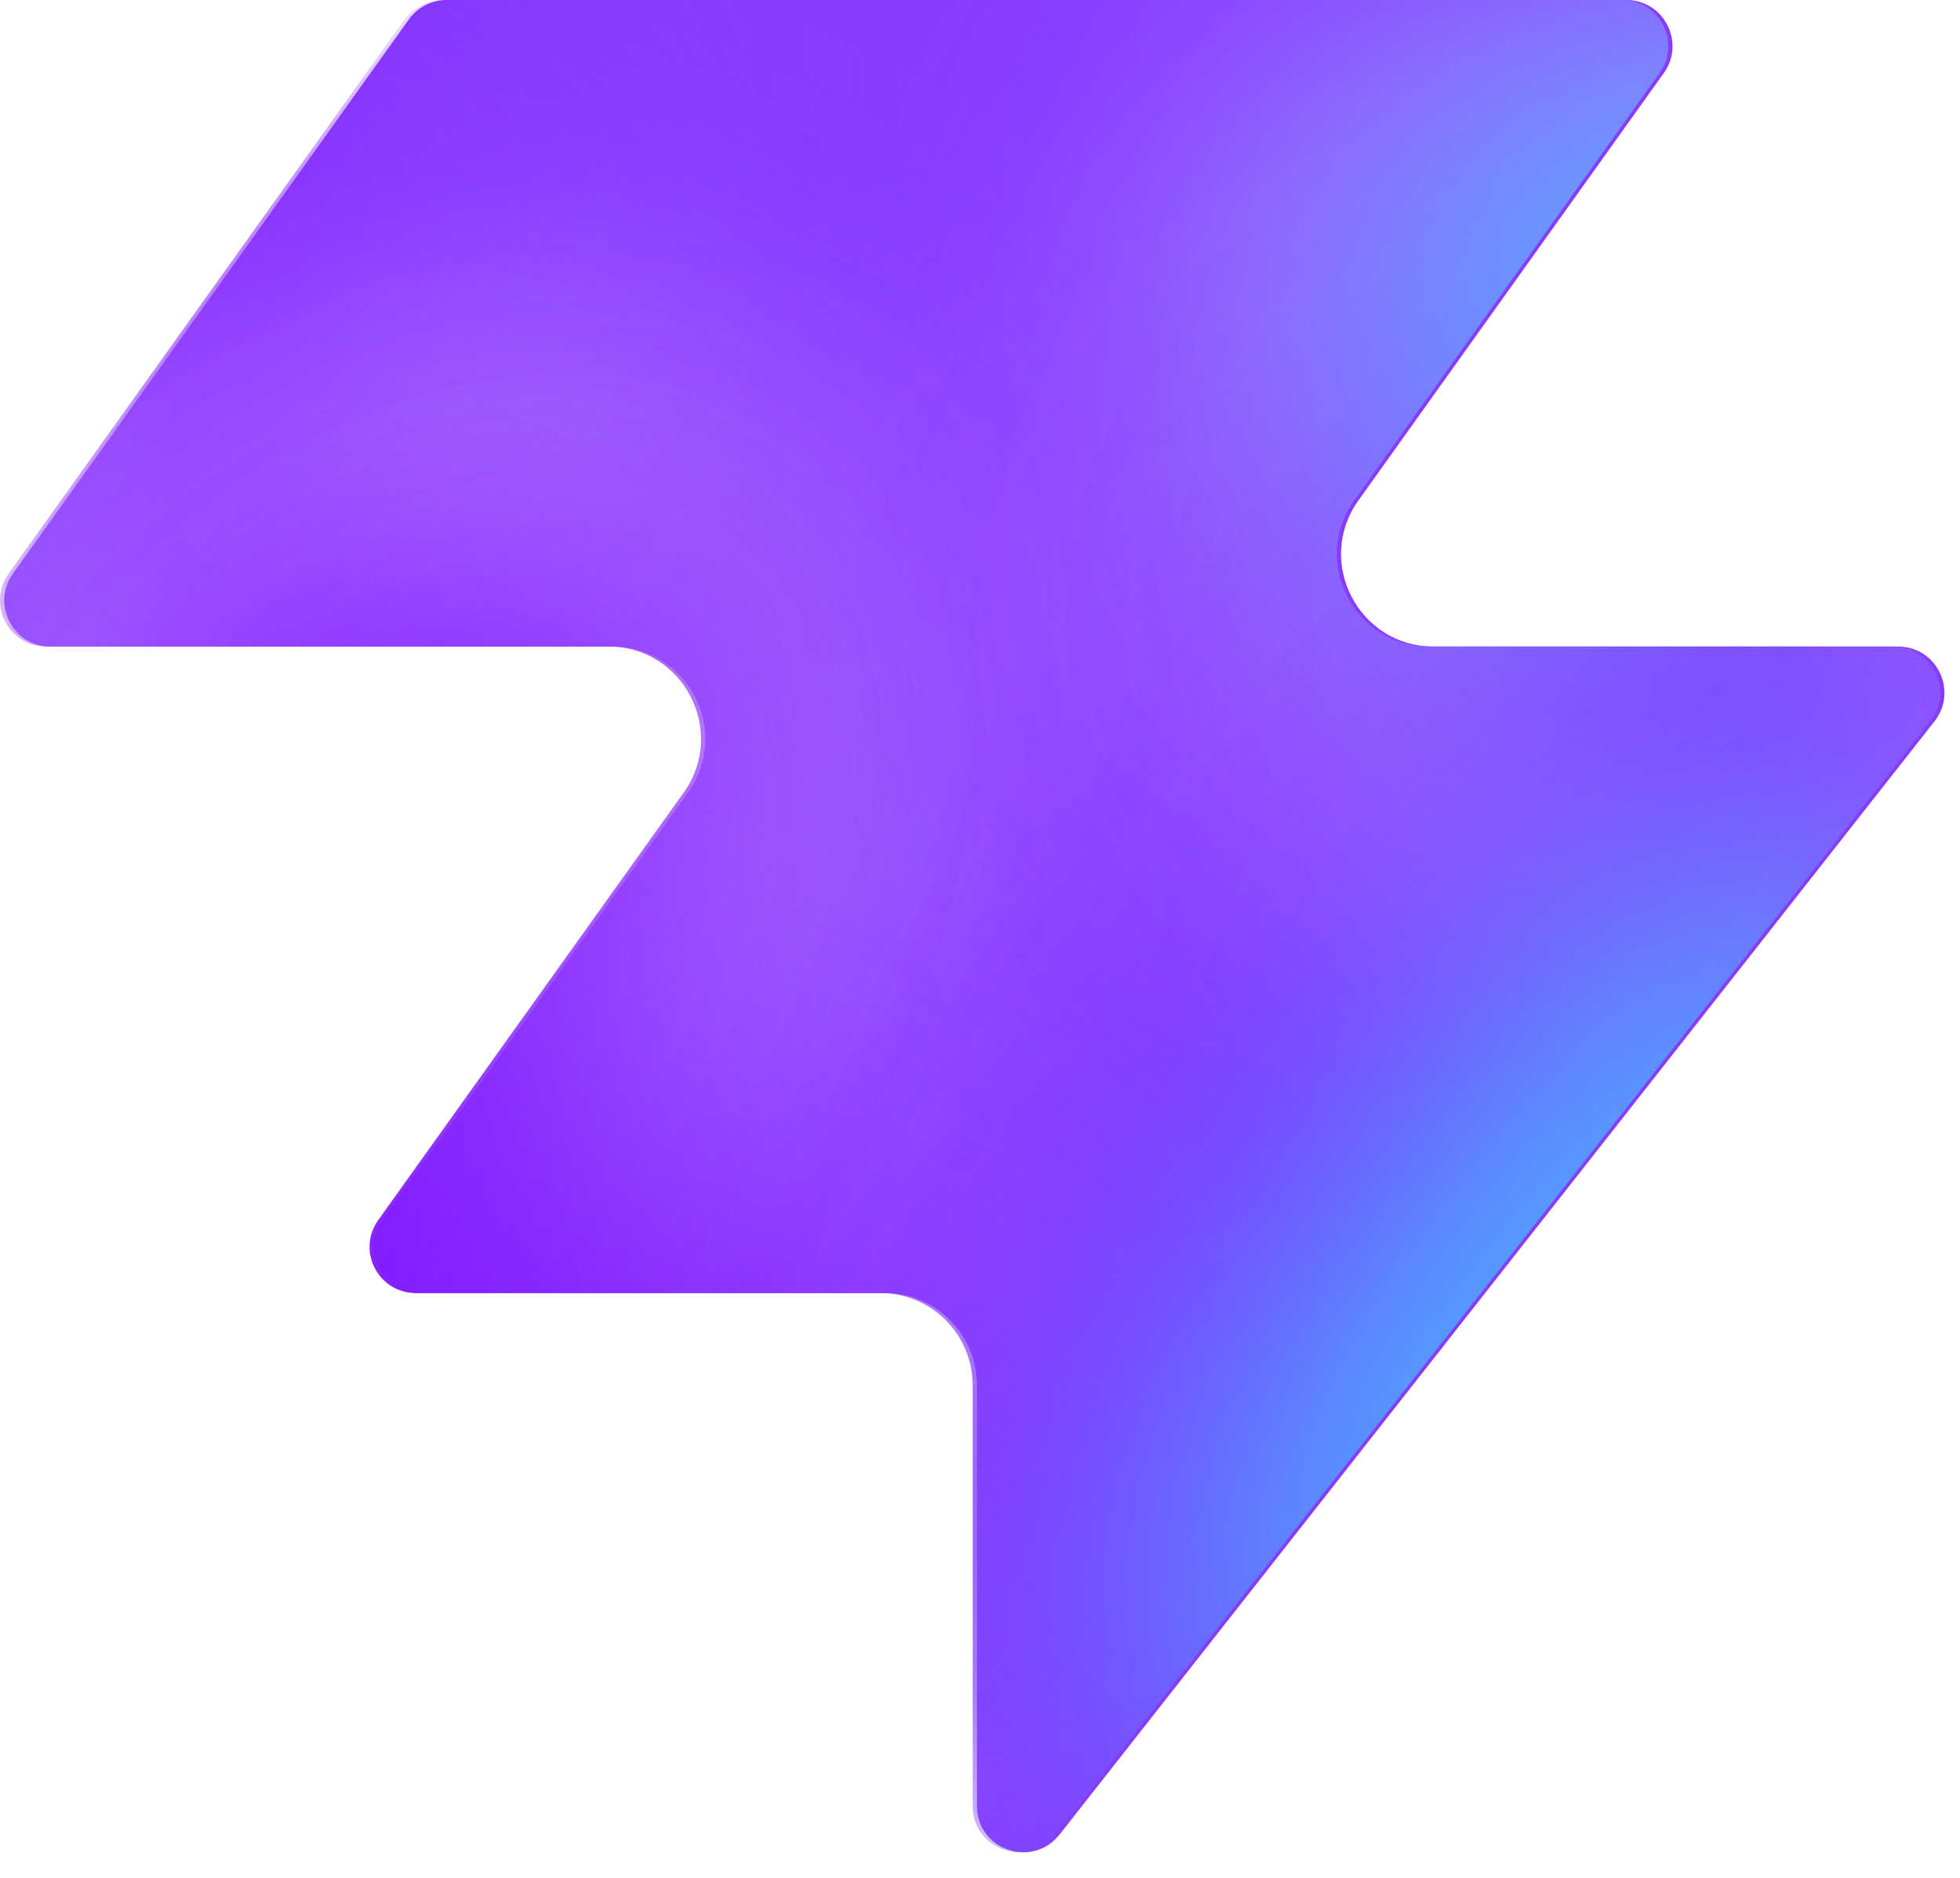
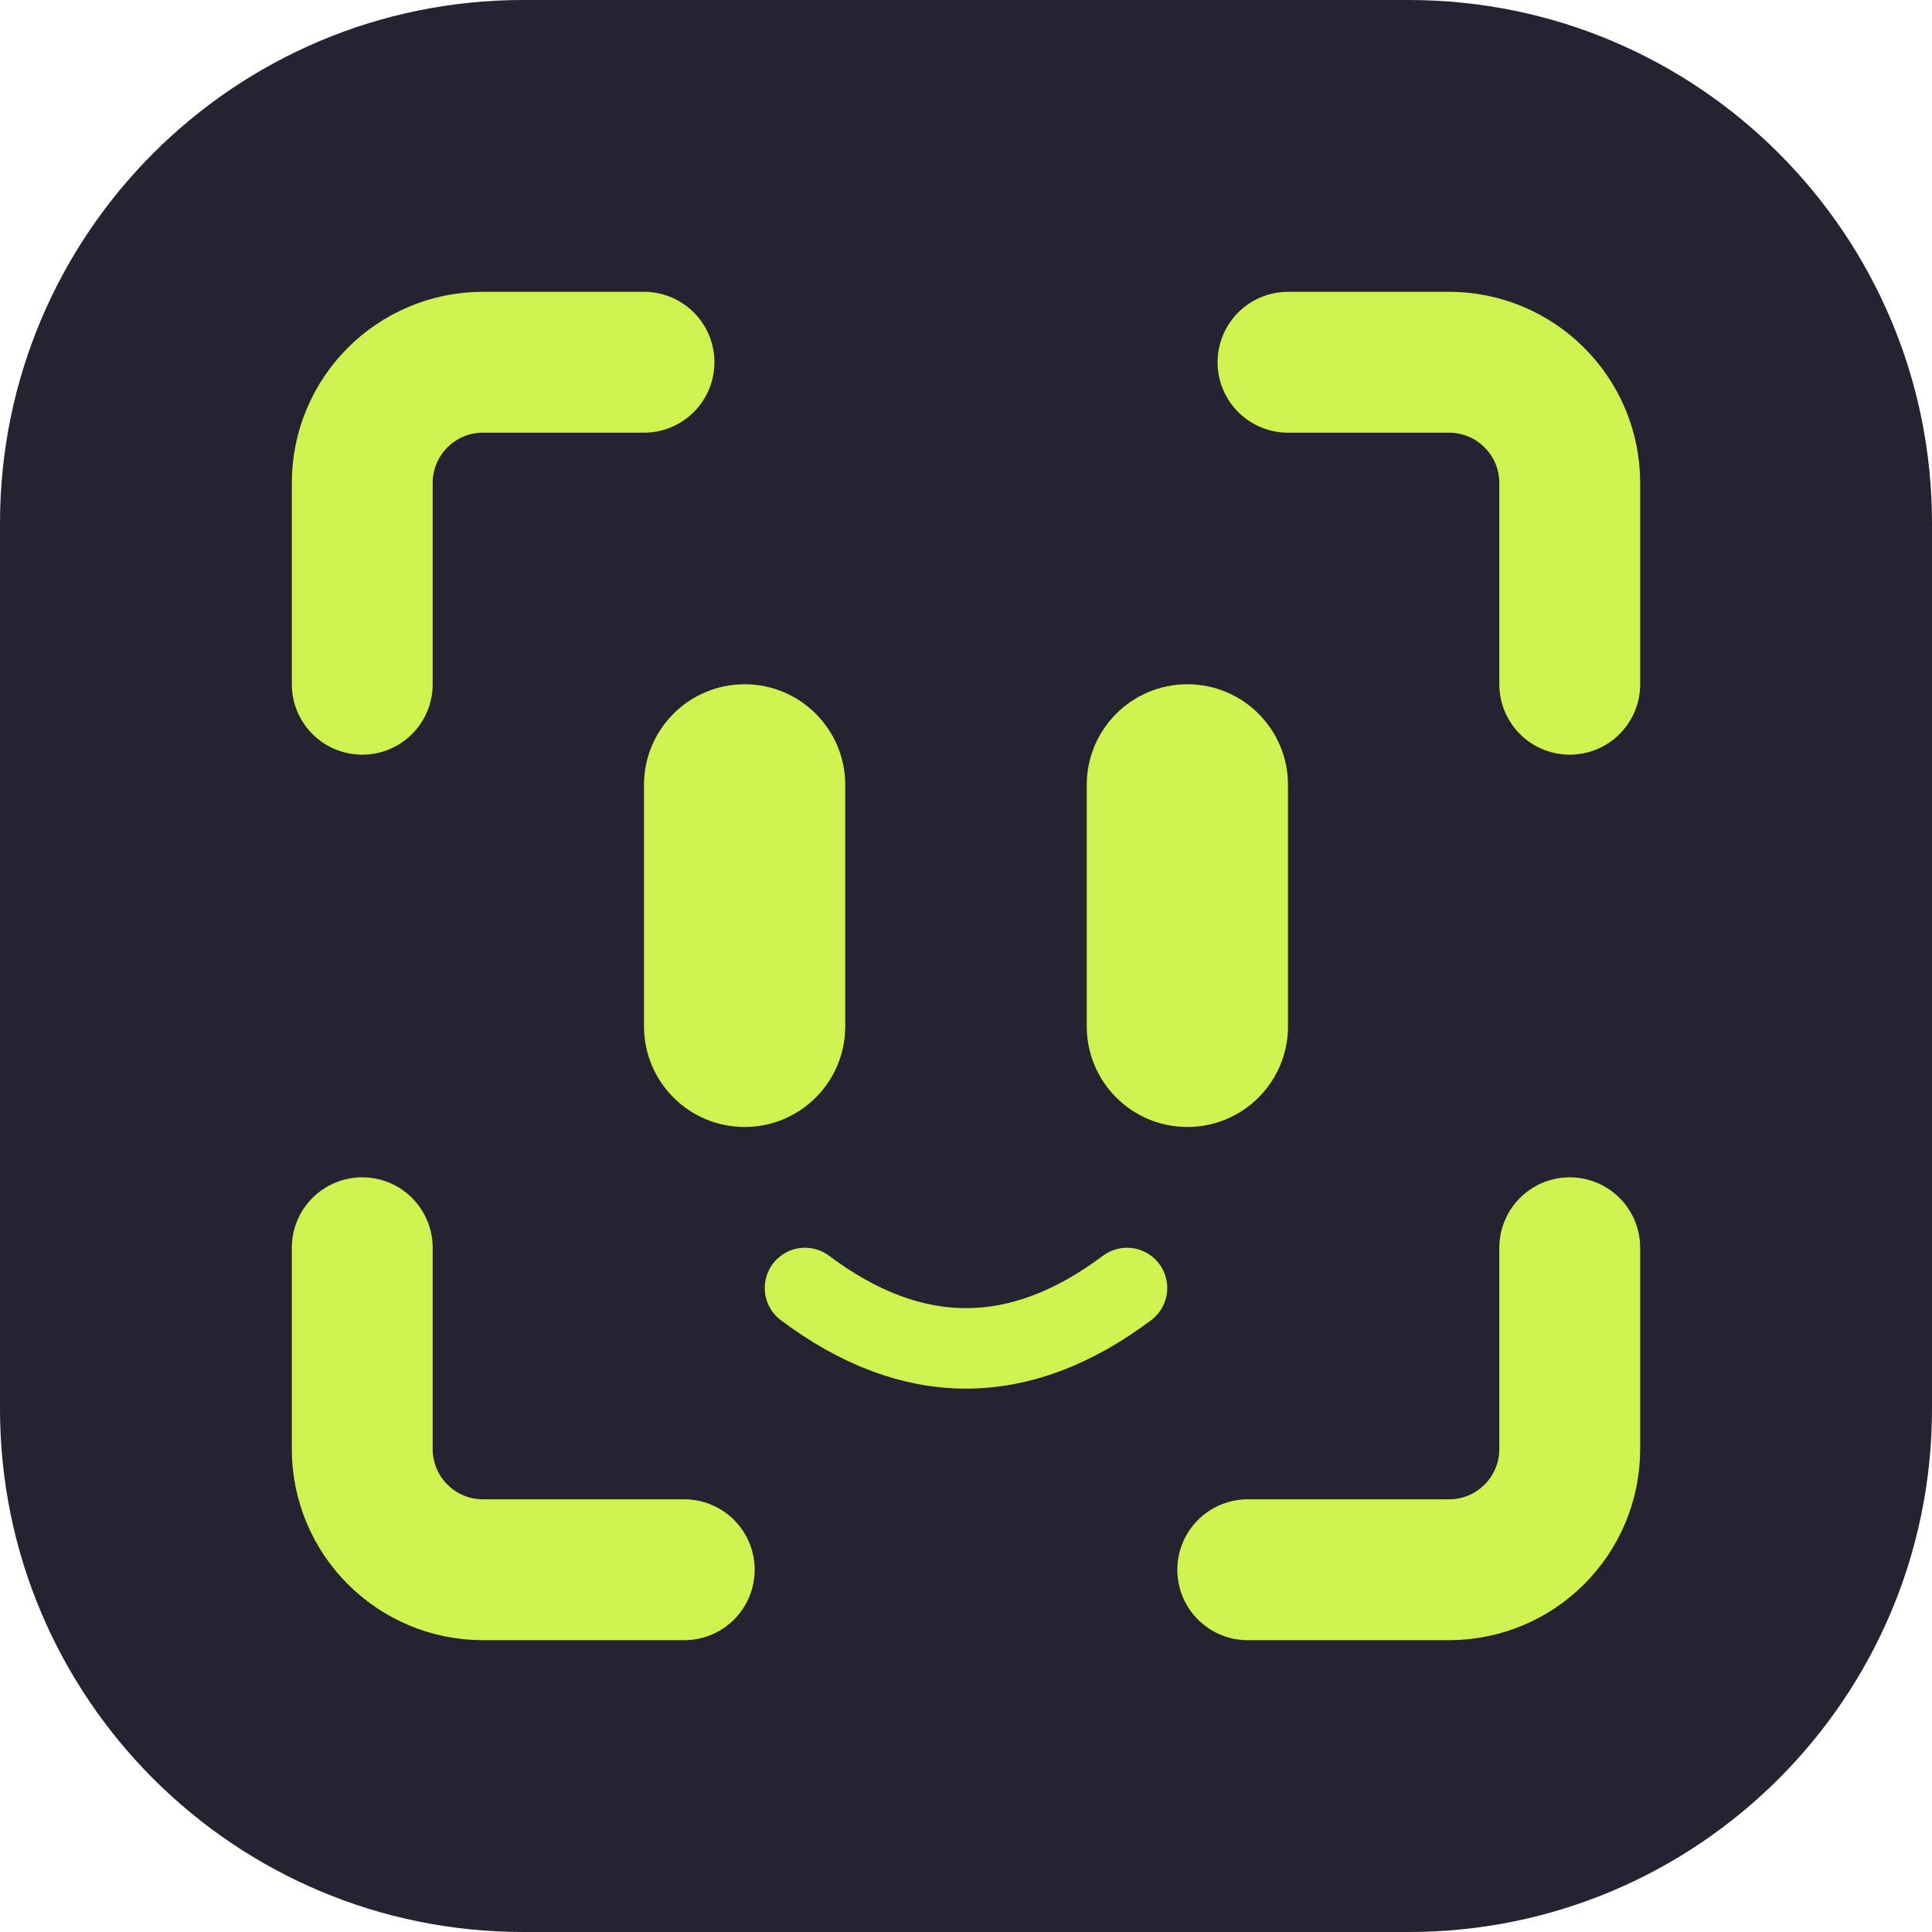
- <svg xmlns="http://www.w3.org/2000/svg" width="48" height="46" fill="none" viewBox="0 0 48 46">
-   <path fill="#863bff" d="M25.946 44.938c-.664.845-2.021.375-2.021-.698V33.937a2.26 2.26 0 0 0-2.262-2.262H10.287c-.92 0-1.456-1.04-.92-1.788l7.48-10.471c1.07-1.497 0-3.578-1.842-3.578H1.237c-.92 0-1.456-1.04-.92-1.788L10.013.474c.214-.297.556-.474.92-.474h28.894c.92 0 1.456 1.04.92 1.788l-7.48 10.471c-1.07 1.498 0 3.579 1.842 3.579h11.377c.943 0 1.473 1.088.89 1.83L25.947 44.94z" style="fill:#863bff;fill:color(display-p3 .525 .23 1);fill-opacity:1" />
-   <mask id="a" width="48" height="46" x="0" y="0" maskUnits="userSpaceOnUse" style="mask-type:alpha">
-     <path fill="#000" d="M25.842 44.938c-.664.844-2.021.375-2.021-.698V33.937a2.26 2.26 0 0 0-2.262-2.262H10.183c-.92 0-1.456-1.04-.92-1.788l7.48-10.471c1.07-1.498 0-3.579-1.842-3.579H1.133c-.92 0-1.456-1.04-.92-1.787L9.91.473c.214-.297.556-.474.92-.474h28.894c.92 0 1.456 1.04.92 1.788l-7.48 10.471c-1.07 1.498 0 3.578 1.842 3.578h11.377c.943 0 1.473 1.088.89 1.832L25.843 44.94z" style="fill:#000;fill-opacity:1" />
-   </mask>
-   <g mask="url(#a)">
-     <g filter="url(#b)">
-       <ellipse cx="5.508" cy="14.704" fill="#ede6ff" rx="5.508" ry="14.704" style="fill:#ede6ff;fill:color(display-p3 .927 .903 1);fill-opacity:1" transform="matrix(.00324 1 1 -.00324 -4.47 31.516)" />
-     </g>
-     <g filter="url(#c)">
-       <ellipse cx="10.399" cy="29.851" fill="#ede6ff" rx="10.399" ry="29.851" style="fill:#ede6ff;fill:color(display-p3 .927 .903 1);fill-opacity:1" transform="matrix(.00324 1 1 -.00324 -39.328 7.883)" />
-     </g>
-     <g filter="url(#d)">
-       <ellipse cx="5.508" cy="30.487" fill="#7e14ff" rx="5.508" ry="30.487" style="fill:#7e14ff;fill:color(display-p3 .492 .077 1);fill-opacity:1" transform="rotate(89.814 -25.913 -14.639)scale(1 -1)" />
-     </g>
-     <g filter="url(#e)">
-       <ellipse cx="5.508" cy="30.599" fill="#7e14ff" rx="5.508" ry="30.599" style="fill:#7e14ff;fill:color(display-p3 .492 .077 1);fill-opacity:1" transform="rotate(89.814 -32.644 -3.334)scale(1 -1)" />
-     </g>
-     <g filter="url(#f)">
-       <ellipse cx="5.508" cy="30.599" fill="#7e14ff" rx="5.508" ry="30.599" style="fill:#7e14ff;fill:color(display-p3 .492 .077 1);fill-opacity:1" transform="matrix(.00324 1 1 -.00324 -34.34 30.47)" />
-     </g>
-     <g filter="url(#g)">
-       <ellipse cx="14.072" cy="22.078" fill="#ede6ff" rx="14.072" ry="22.078" style="fill:#ede6ff;fill:color(display-p3 .927 .903 1);fill-opacity:1" transform="rotate(93.35 24.506 48.493)scale(-1 1)" />
-     </g>
-     <g filter="url(#h)">
-       <ellipse cx="3.47" cy="21.501" fill="#7e14ff" rx="3.47" ry="21.501" style="fill:#7e14ff;fill:color(display-p3 .492 .077 1);fill-opacity:1" transform="rotate(89.009 28.708 47.59)scale(-1 1)" />
-     </g>
-     <g filter="url(#i)">
-       <ellipse cx="3.47" cy="21.501" fill="#7e14ff" rx="3.47" ry="21.501" style="fill:#7e14ff;fill:color(display-p3 .492 .077 1);fill-opacity:1" transform="rotate(89.009 28.708 47.59)scale(-1 1)" />
-     </g>
-     <g filter="url(#j)">
-       <ellipse cx=".387" cy="8.972" fill="#7e14ff" rx="4.407" ry="29.108" style="fill:#7e14ff;fill:color(display-p3 .492 .077 1);fill-opacity:1" transform="rotate(39.51 .387 8.972)" />
-     </g>
-     <g filter="url(#k)">
-       <ellipse cx="47.523" cy="-6.092" fill="#7e14ff" rx="4.407" ry="29.108" style="fill:#7e14ff;fill:color(display-p3 .492 .077 1);fill-opacity:1" transform="rotate(37.892 47.523 -6.092)" />
-     </g>
-     <g filter="url(#l)">
-       <ellipse cx="41.412" cy="6.333" fill="#47bfff" rx="5.971" ry="9.665" style="fill:#47bfff;fill:color(display-p3 .28 .748 1);fill-opacity:1" transform="rotate(37.892 41.412 6.333)" />
-     </g>
-     <g filter="url(#m)">
-       <ellipse cx="-1.879" cy="38.332" fill="#7e14ff" rx="4.407" ry="29.108" style="fill:#7e14ff;fill:color(display-p3 .492 .077 1);fill-opacity:1" transform="rotate(37.892 -1.88 38.332)" />
-     </g>
-     <g filter="url(#n)">
-       <ellipse cx="-1.879" cy="38.332" fill="#7e14ff" rx="4.407" ry="29.108" style="fill:#7e14ff;fill:color(display-p3 .492 .077 1);fill-opacity:1" transform="rotate(37.892 -1.88 38.332)" />
-     </g>
-     <g filter="url(#o)">
-       <ellipse cx="35.651" cy="29.907" fill="#7e14ff" rx="4.407" ry="29.108" style="fill:#7e14ff;fill:color(display-p3 .492 .077 1);fill-opacity:1" transform="rotate(37.892 35.651 29.907)" />
-     </g>
-     <g filter="url(#p)">
-       <ellipse cx="38.418" cy="32.4" fill="#47bfff" rx="5.971" ry="15.297" style="fill:#47bfff;fill:color(display-p3 .28 .748 1);fill-opacity:1" transform="rotate(37.892 38.418 32.4)" />
-     </g>
+ <svg xmlns="http://www.w3.org/2000/svg" viewBox="0 0 48 48">
+   <rect width="48" height="48" rx="13" fill="#252231" />
+   <g transform="translate(4 4)" fill="#cef24f" stroke="#cef24f" stroke-linecap="round">
+     <path d="M12 5H8a3 3 0 0 0-3 3v5M28 5h4a3 3 0 0 1 3 3v5M5 27v5a3 3 0 0 0 3 3h5M35 27v5a3 3 0 0 1-3 3h-5" fill="none" stroke-width="3.5" />
+     <rect x="12" y="13" width="5" height="11" rx="2.5" stroke="none" />
+     <rect x="23" y="13" width="5" height="11" rx="2.5" stroke="none" />
+     <path d="M16 28q4 3 8 0" fill="none" stroke-width="2" />
  </g>
-   <defs>
-     <filter id="b" width="60.045" height="41.654" x="-19.77" y="16.149" color-interpolation-filters="sRGB" filterUnits="userSpaceOnUse">
-       <feFlood flood-opacity="0" result="BackgroundImageFix" />
-       <feBlend in="SourceGraphic" in2="BackgroundImageFix" result="shape" />
-       <feGaussianBlur result="effect1_foregroundBlur_2002_17158" stdDeviation="7.659" />
-     </filter>
-     <filter id="c" width="90.34" height="51.437" x="-54.613" y="-7.533" color-interpolation-filters="sRGB" filterUnits="userSpaceOnUse">
-       <feFlood flood-opacity="0" result="BackgroundImageFix" />
-       <feBlend in="SourceGraphic" in2="BackgroundImageFix" result="shape" />
-       <feGaussianBlur result="effect1_foregroundBlur_2002_17158" stdDeviation="7.659" />
-     </filter>
-     <filter id="d" width="79.355" height="29.4" x="-49.64" y="2.03" color-interpolation-filters="sRGB" filterUnits="userSpaceOnUse">
-       <feFlood flood-opacity="0" result="BackgroundImageFix" />
-       <feBlend in="SourceGraphic" in2="BackgroundImageFix" result="shape" />
-       <feGaussianBlur result="effect1_foregroundBlur_2002_17158" stdDeviation="4.596" />
-     </filter>
-     <filter id="e" width="79.579" height="29.4" x="-45.045" y="20.029" color-interpolation-filters="sRGB" filterUnits="userSpaceOnUse">
-       <feFlood flood-opacity="0" result="BackgroundImageFix" />
-       <feBlend in="SourceGraphic" in2="BackgroundImageFix" result="shape" />
-       <feGaussianBlur result="effect1_foregroundBlur_2002_17158" stdDeviation="4.596" />
-     </filter>
-     <filter id="f" width="79.579" height="29.4" x="-43.513" y="21.178" color-interpolation-filters="sRGB" filterUnits="userSpaceOnUse">
-       <feFlood flood-opacity="0" result="BackgroundImageFix" />
-       <feBlend in="SourceGraphic" in2="BackgroundImageFix" result="shape" />
-       <feGaussianBlur result="effect1_foregroundBlur_2002_17158" stdDeviation="4.596" />
-     </filter>
-     <filter id="g" width="74.749" height="58.852" x="15.756" y="-17.901" color-interpolation-filters="sRGB" filterUnits="userSpaceOnUse">
-       <feFlood flood-opacity="0" result="BackgroundImageFix" />
-       <feBlend in="SourceGraphic" in2="BackgroundImageFix" result="shape" />
-       <feGaussianBlur result="effect1_foregroundBlur_2002_17158" stdDeviation="7.659" />
-     </filter>
-     <filter id="h" width="61.377" height="25.362" x="23.548" y="2.284" color-interpolation-filters="sRGB" filterUnits="userSpaceOnUse">
-       <feFlood flood-opacity="0" result="BackgroundImageFix" />
-       <feBlend in="SourceGraphic" in2="BackgroundImageFix" result="shape" />
-       <feGaussianBlur result="effect1_foregroundBlur_2002_17158" stdDeviation="4.596" />
-     </filter>
-     <filter id="i" width="61.377" height="25.362" x="23.548" y="2.284" color-interpolation-filters="sRGB" filterUnits="userSpaceOnUse">
-       <feFlood flood-opacity="0" result="BackgroundImageFix" />
-       <feBlend in="SourceGraphic" in2="BackgroundImageFix" result="shape" />
-       <feGaussianBlur result="effect1_foregroundBlur_2002_17158" stdDeviation="4.596" />
-     </filter>
-     <filter id="j" width="56.045" height="63.649" x="-27.636" y="-22.853" color-interpolation-filters="sRGB" filterUnits="userSpaceOnUse">
-       <feFlood flood-opacity="0" result="BackgroundImageFix" />
-       <feBlend in="SourceGraphic" in2="BackgroundImageFix" result="shape" />
-       <feGaussianBlur result="effect1_foregroundBlur_2002_17158" stdDeviation="4.596" />
-     </filter>
-     <filter id="k" width="54.814" height="64.646" x="20.116" y="-38.415" color-interpolation-filters="sRGB" filterUnits="userSpaceOnUse">
-       <feFlood flood-opacity="0" result="BackgroundImageFix" />
-       <feBlend in="SourceGraphic" in2="BackgroundImageFix" result="shape" />
-       <feGaussianBlur result="effect1_foregroundBlur_2002_17158" stdDeviation="4.596" />
-     </filter>
-     <filter id="l" width="33.541" height="35.313" x="24.641" y="-11.323" color-interpolation-filters="sRGB" filterUnits="userSpaceOnUse">
-       <feFlood flood-opacity="0" result="BackgroundImageFix" />
-       <feBlend in="SourceGraphic" in2="BackgroundImageFix" result="shape" />
-       <feGaussianBlur result="effect1_foregroundBlur_2002_17158" stdDeviation="4.596" />
-     </filter>
-     <filter id="m" width="54.814" height="64.646" x="-29.286" y="6.009" color-interpolation-filters="sRGB" filterUnits="userSpaceOnUse">
-       <feFlood flood-opacity="0" result="BackgroundImageFix" />
-       <feBlend in="SourceGraphic" in2="BackgroundImageFix" result="shape" />
-       <feGaussianBlur result="effect1_foregroundBlur_2002_17158" stdDeviation="4.596" />
-     </filter>
-     <filter id="n" width="54.814" height="64.646" x="-29.286" y="6.009" color-interpolation-filters="sRGB" filterUnits="userSpaceOnUse">
-       <feFlood flood-opacity="0" result="BackgroundImageFix" />
-       <feBlend in="SourceGraphic" in2="BackgroundImageFix" result="shape" />
-       <feGaussianBlur result="effect1_foregroundBlur_2002_17158" stdDeviation="4.596" />
-     </filter>
-     <filter id="o" width="54.814" height="64.646" x="8.244" y="-2.416" color-interpolation-filters="sRGB" filterUnits="userSpaceOnUse">
-       <feFlood flood-opacity="0" result="BackgroundImageFix" />
-       <feBlend in="SourceGraphic" in2="BackgroundImageFix" result="shape" />
-       <feGaussianBlur result="effect1_foregroundBlur_2002_17158" stdDeviation="4.596" />
-     </filter>
-     <filter id="p" width="39.409" height="43.623" x="18.713" y="10.588" color-interpolation-filters="sRGB" filterUnits="userSpaceOnUse">
-       <feFlood flood-opacity="0" result="BackgroundImageFix" />
-       <feBlend in="SourceGraphic" in2="BackgroundImageFix" result="shape" />
-       <feGaussianBlur result="effect1_foregroundBlur_2002_17158" stdDeviation="4.596" />
-     </filter>
-   </defs>
</svg>
